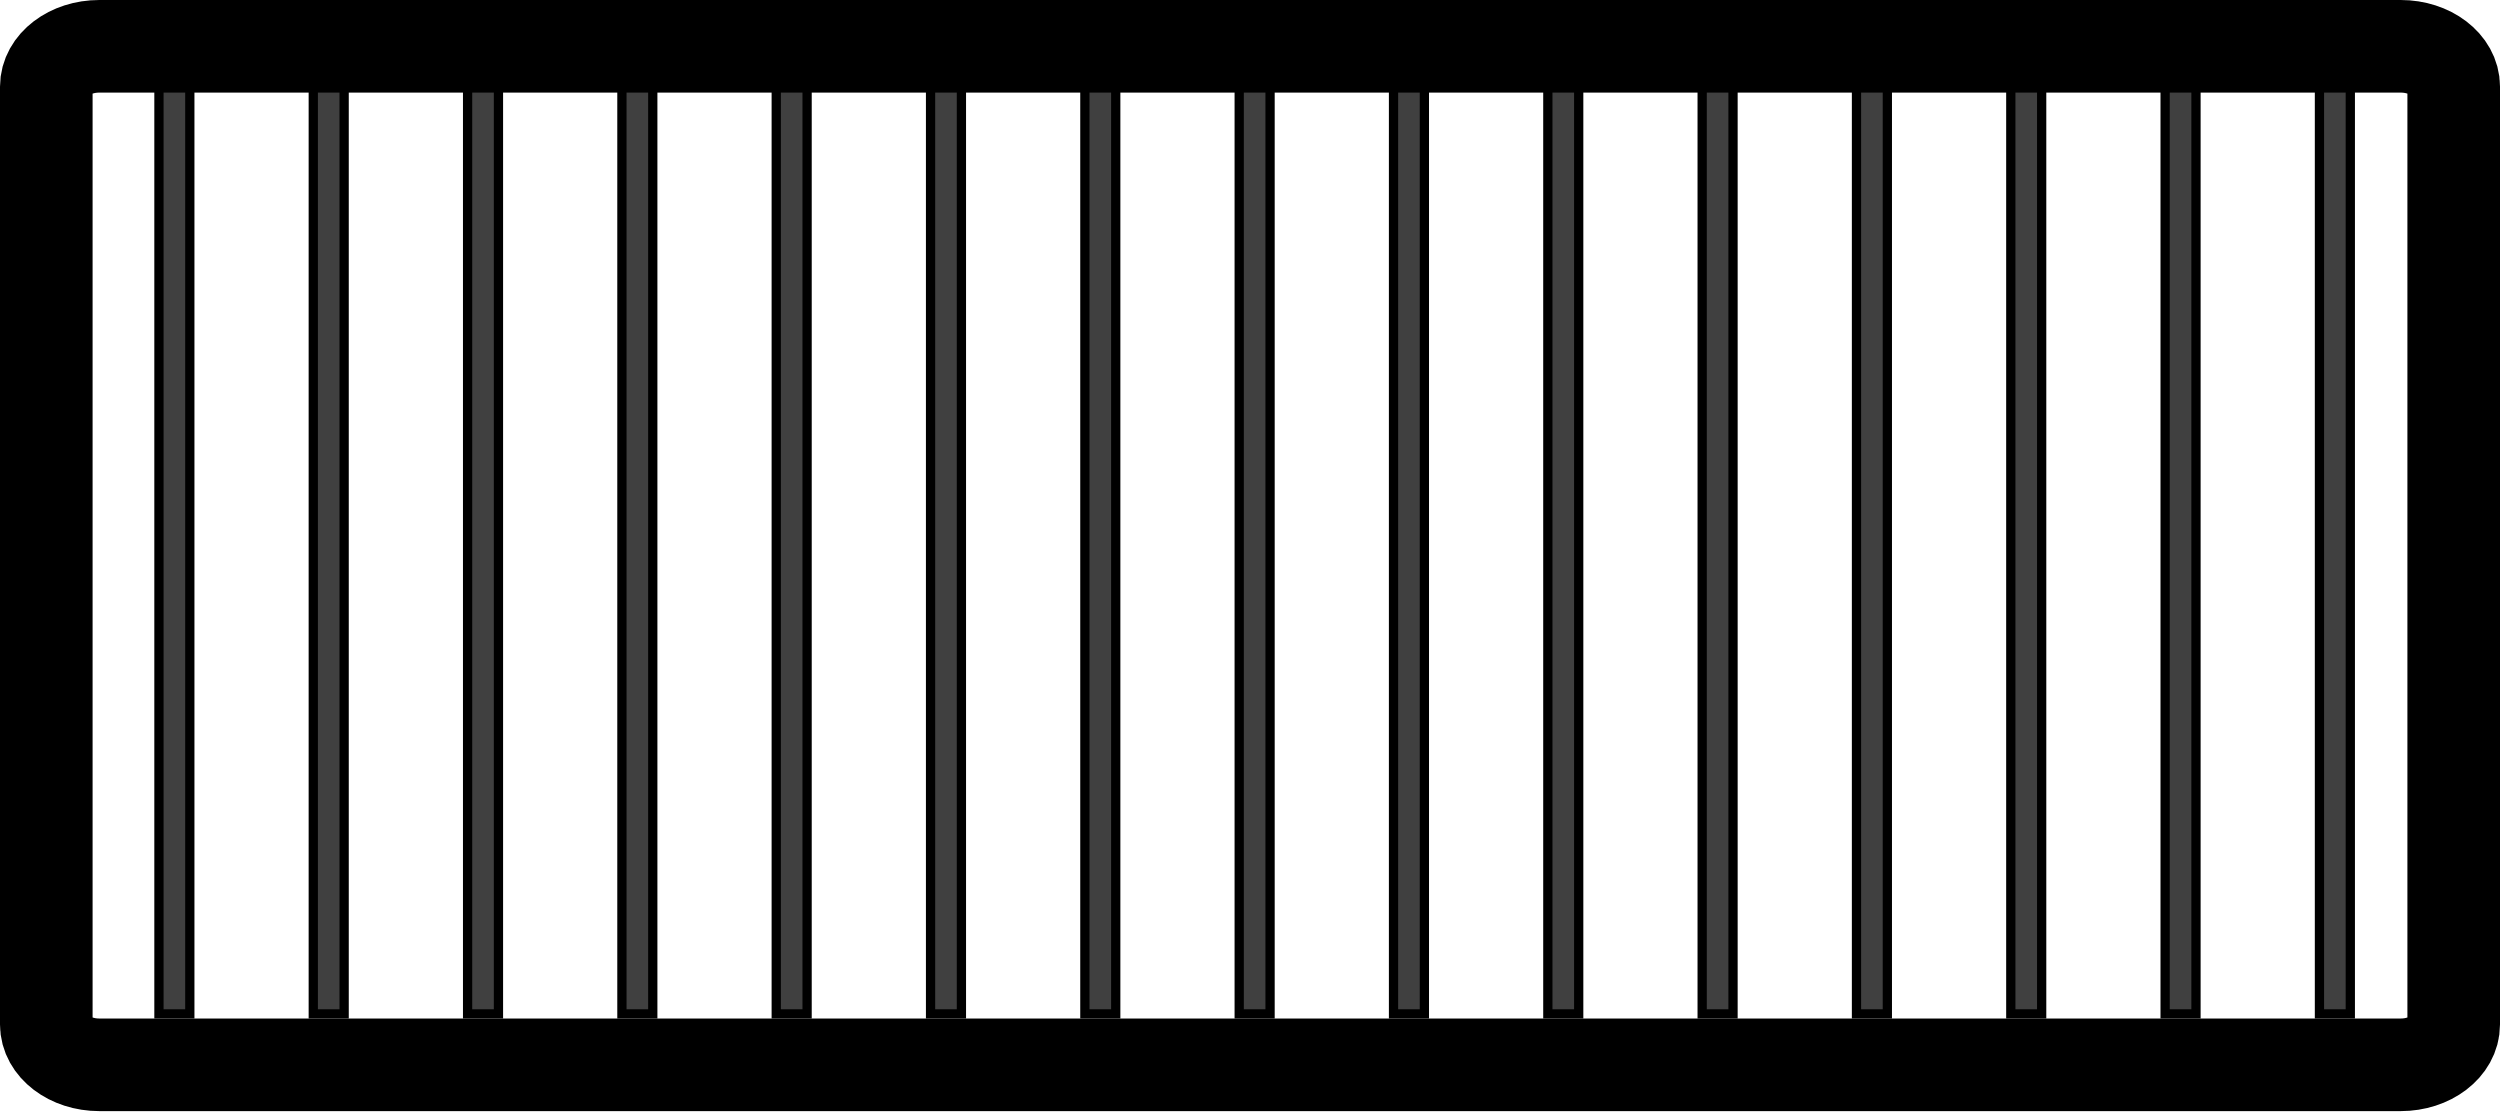
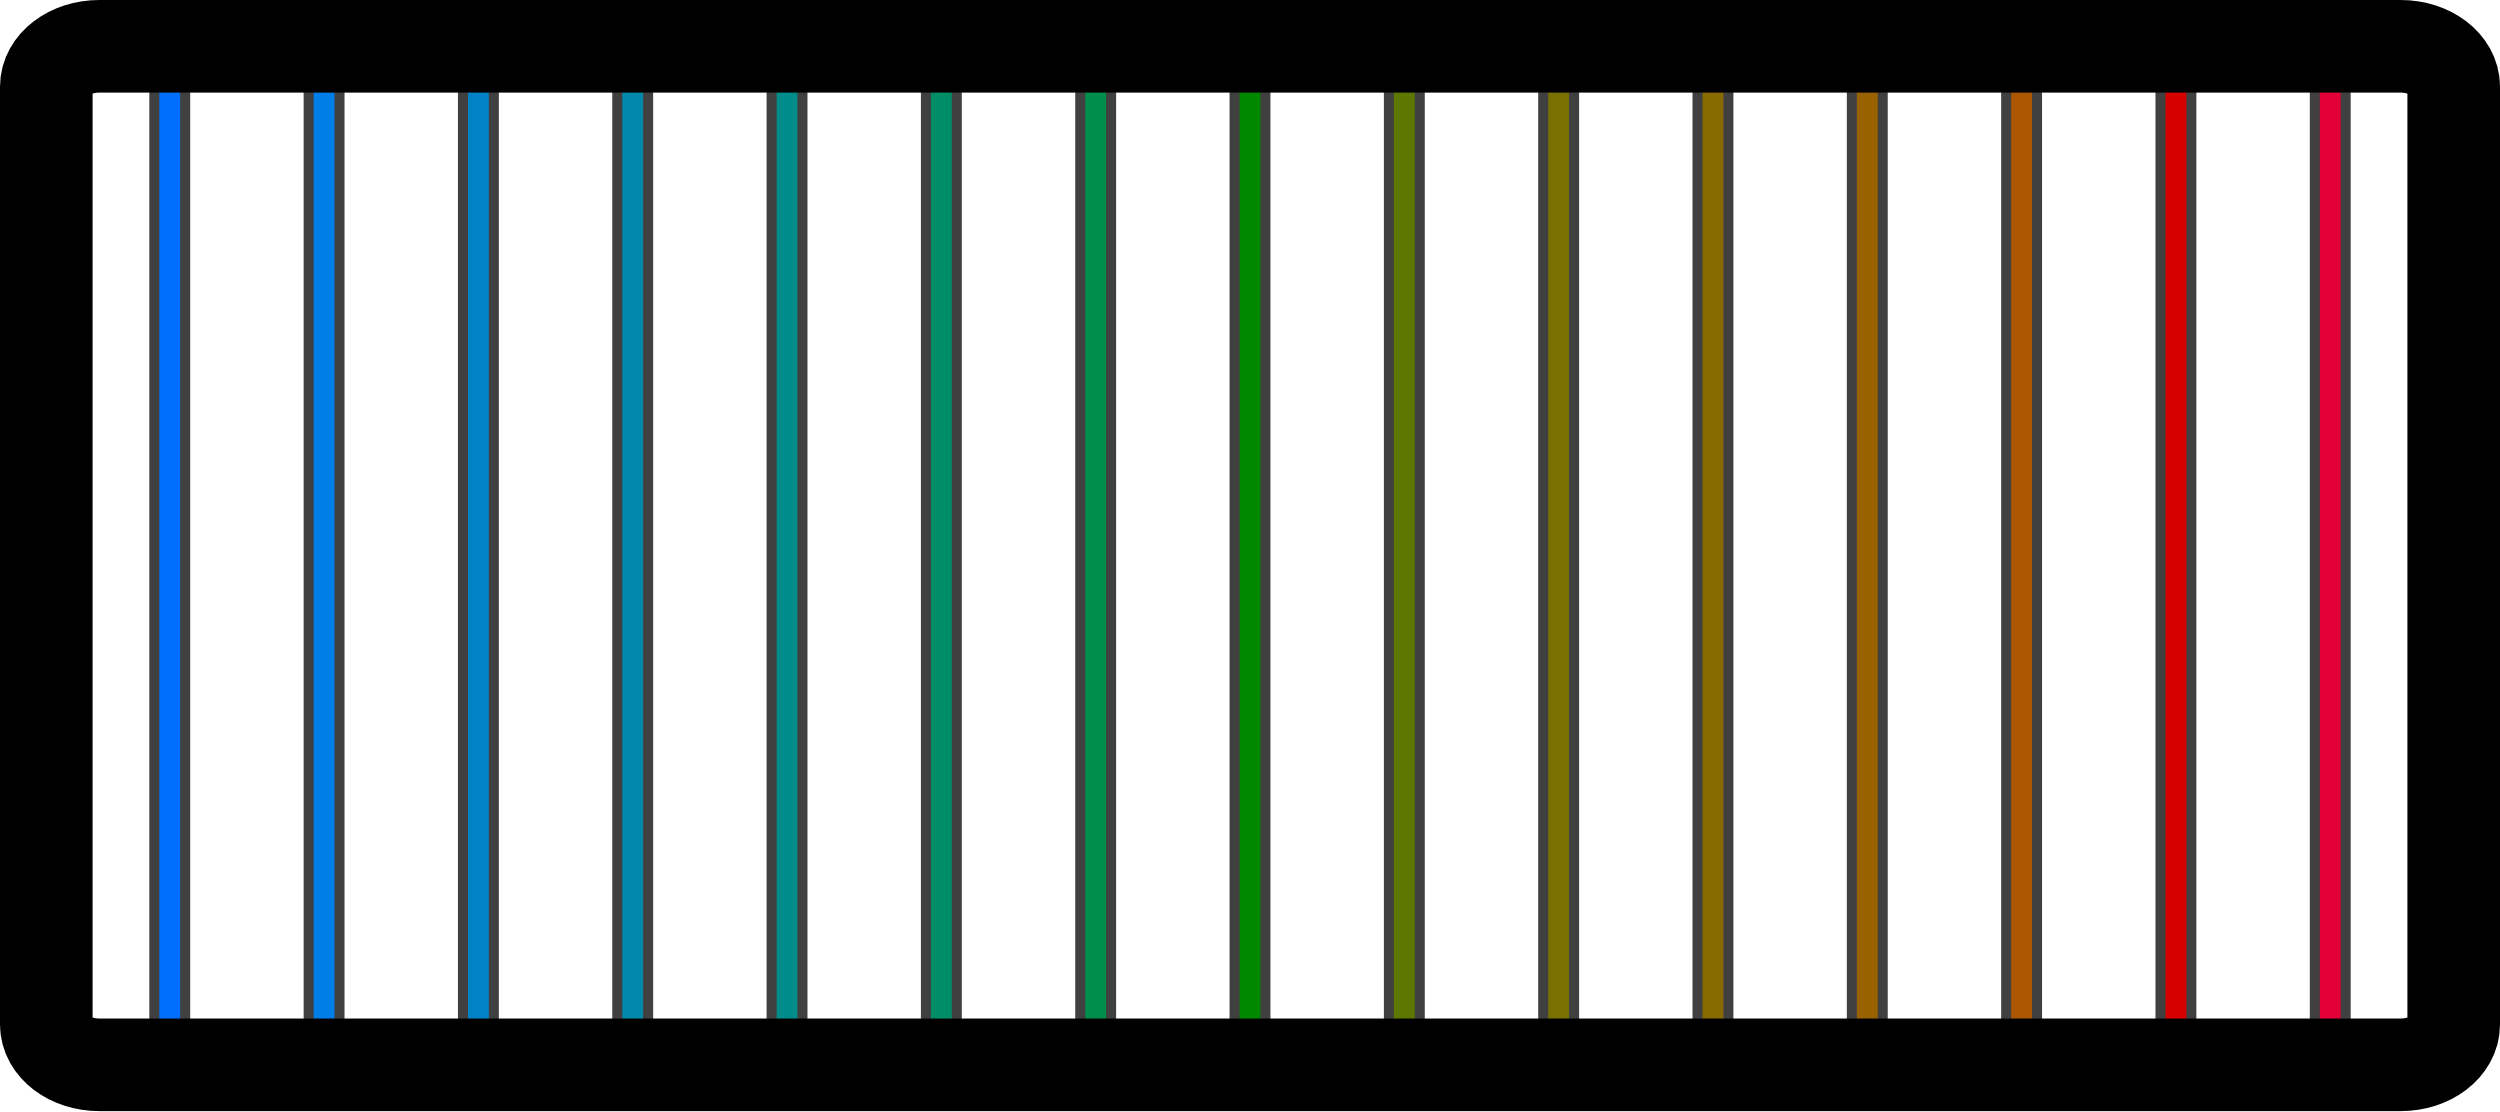
<svg xmlns="http://www.w3.org/2000/svg" version="1.1" width="810" height="360" id="svg2">
  <defs id="defs6" />
+   <g transform="matrix(1,0,0,0.8521745,406.5254,407.4873)" id="g3768">
+     <rect width="10" height="360" x="-356.525" y="-447.236" id="rect2881-4" style="fill:#006ffe;fill-opacity:1;stroke:#404040;stroke-width:3.25;stroke-opacity:1" />
+     <rect width="10" height="360" x="-306.525" y="-447.236" id="rect2881-7-7" style="fill:#007ee7;fill-opacity:1;stroke:#404040;stroke-width:3.25;stroke-opacity:1" />
+     <rect width="10" height="360" x="-256.525" y="-447.236" id="rect2881-6-6" style="fill:#0082c4;fill-opacity:1;stroke:#404040;stroke-width:3.25;stroke-opacity:1" />
+     <rect width="10" height="360" x="-206.525" y="-447.236" id="rect2881-7-5-5" style="fill:#0089ab;fill-opacity:1;stroke:#404040;stroke-width:3.25;stroke-opacity:1" />
+     <rect width="10" height="360" x="-156.525" y="-447.236" id="rect2881-69-6" style="fill:#008c8b;fill-opacity:1;stroke:#404040;stroke-width:3.25;stroke-opacity:1" />
+     <rect width="10" height="360" x="-106.525" y="-447.236" id="rect2881-7-3-9" style="fill:#008e68;fill-opacity:1;stroke:#404040;stroke-width:3.25;stroke-opacity:1" />
+     <rect width="10" height="360" x="-56.525" y="-446.662" id="rect2881-6-7-37" style="fill:#008e4c;fill-opacity:1;stroke:#404040;stroke-width:3.25;stroke-opacity:1" />
+     <rect width="10" height="360" x="-6.525" y="-447.236" id="rect2881-7-5-4-4" style="fill:#008900;fill-opacity:1;stroke:#404040;stroke-width:3.25;stroke-opacity:1" />
+     <rect width="10" height="360" x="43.475" y="-447.236" id="rect2881-7-52-5" style="fill:#5e7700;fill-opacity:1;stroke:#404040;stroke-width:3.25;stroke-opacity:1" />
+     <rect width="10" height="360" x="93.475" y="-447.236" id="rect2881-6-5-2" style="fill:#787000;fill-opacity:1;stroke:#404040;stroke-width:3.25;stroke-opacity:1" />
+     <rect width="10" height="360" x="143.475" y="-447.236" id="rect2881-7-5-47-5" style="fill:#876a00;fill-opacity:1;stroke:#404040;stroke-width:3.25;stroke-opacity:1" />
+     <rect width="10" height="360" x="193.475" y="-447.236" id="rect2881-69-4-4" style="fill:#986200;fill-opacity:1;stroke:#404040;stroke-width:3.25;stroke-opacity:1" />
+     <rect width="10" height="360" x="243.475" y="-447.236" id="rect2881-7-3-4-7" style="fill:#ab5600;fill-opacity:1;stroke:#404040;stroke-width:3.25;stroke-opacity:1" />
+     <rect width="10" height="360" x="293.475" y="-447.236" id="rect2881-6-7-3-4" style="fill:#d60000;fill-opacity:1;stroke:#404040;stroke-width:3.25;stroke-opacity:1" />
+     <rect width="10" height="360" x="343.475" y="-447.236" id="rect2881-7-5-4-0-4" style="fill:#e30038;fill-opacity:1;stroke:#404040;stroke-width:3.25;stroke-opacity:1" />
+   </g>
  <rect width="780" height="330" rx="17.17" ry="13.079" x="15" y="15" id="rect2818" style="fill:none;stroke:#000000;stroke-width:30;stroke-miterlimit:4;stroke-opacity:1;stroke-dasharray:none" />
-   <rect width="10" height="300" x="51.5" y="28.5" id="rect2881" style="fill:#404040;fill-opacity:1;stroke:#000000;stroke-width:3;stroke-opacity:1" />
-   <rect width="10" height="300" x="101.5" y="28.5" id="rect2881-7" style="fill:#404040;fill-opacity:1;stroke:#000000;stroke-width:3;stroke-opacity:1" />
-   <rect width="10" height="300" x="151.5" y="28.5" id="rect2881-6" style="fill:#404040;fill-opacity:1;stroke:#000000;stroke-width:3;stroke-opacity:1" />
-   <rect width="10" height="300" x="201.5" y="28.5" id="rect2881-7-5" style="fill:#404040;fill-opacity:1;stroke:#000000;stroke-width:3;stroke-opacity:1" />
-   <rect width="10" height="300" x="251.5" y="28.5" id="rect2881-69" style="fill:#404040;fill-opacity:1;stroke:#000000;stroke-width:3;stroke-opacity:1" />
-   <rect width="10" height="300" x="301.5" y="28.5" id="rect2881-7-3" style="fill:#404040;fill-opacity:1;stroke:#000000;stroke-width:3;stroke-opacity:1" />
-   <rect width="10" height="300" x="351.5" y="28.5" id="rect2881-6-7" style="fill:#404040;fill-opacity:1;stroke:#000000;stroke-width:3;stroke-opacity:1" />
-   <rect width="10" height="300" x="401.5" y="28.5" id="rect2881-7-5-4" style="fill:#404040;fill-opacity:1;stroke:#000000;stroke-width:3;stroke-opacity:1" />
-   <rect width="10" height="300" x="451.5" y="28.5" id="rect2881-7-52" style="fill:#404040;fill-opacity:1;stroke:#000000;stroke-width:3;stroke-opacity:1" />
-   <rect width="10" height="300" x="501.5" y="28.5" id="rect2881-6-5" style="fill:#404040;fill-opacity:1;stroke:#000000;stroke-width:3;stroke-opacity:1" />
-   <rect width="10" height="300" x="551.5" y="28.5" id="rect2881-7-5-47" style="fill:#404040;fill-opacity:1;stroke:#000000;stroke-width:3;stroke-opacity:1" />
-   <rect width="10" height="300" x="601.5" y="28.5" id="rect2881-69-4" style="fill:#404040;fill-opacity:1;stroke:#000000;stroke-width:3;stroke-opacity:1" />
-   <rect width="10" height="300" x="651.5" y="28.5" id="rect2881-7-3-4" style="fill:#404040;fill-opacity:1;stroke:#000000;stroke-width:3;stroke-opacity:1" />
-   <rect width="10" height="300" x="701.5" y="28.5" id="rect2881-6-7-3" style="fill:#404040;fill-opacity:1;stroke:#000000;stroke-width:3;stroke-opacity:1" />
-   <rect width="10" height="300" x="751.5" y="28.5" id="rect2881-7-5-4-0" style="fill:#404040;fill-opacity:1;stroke:#000000;stroke-width:3;stroke-opacity:1" />
</svg>
